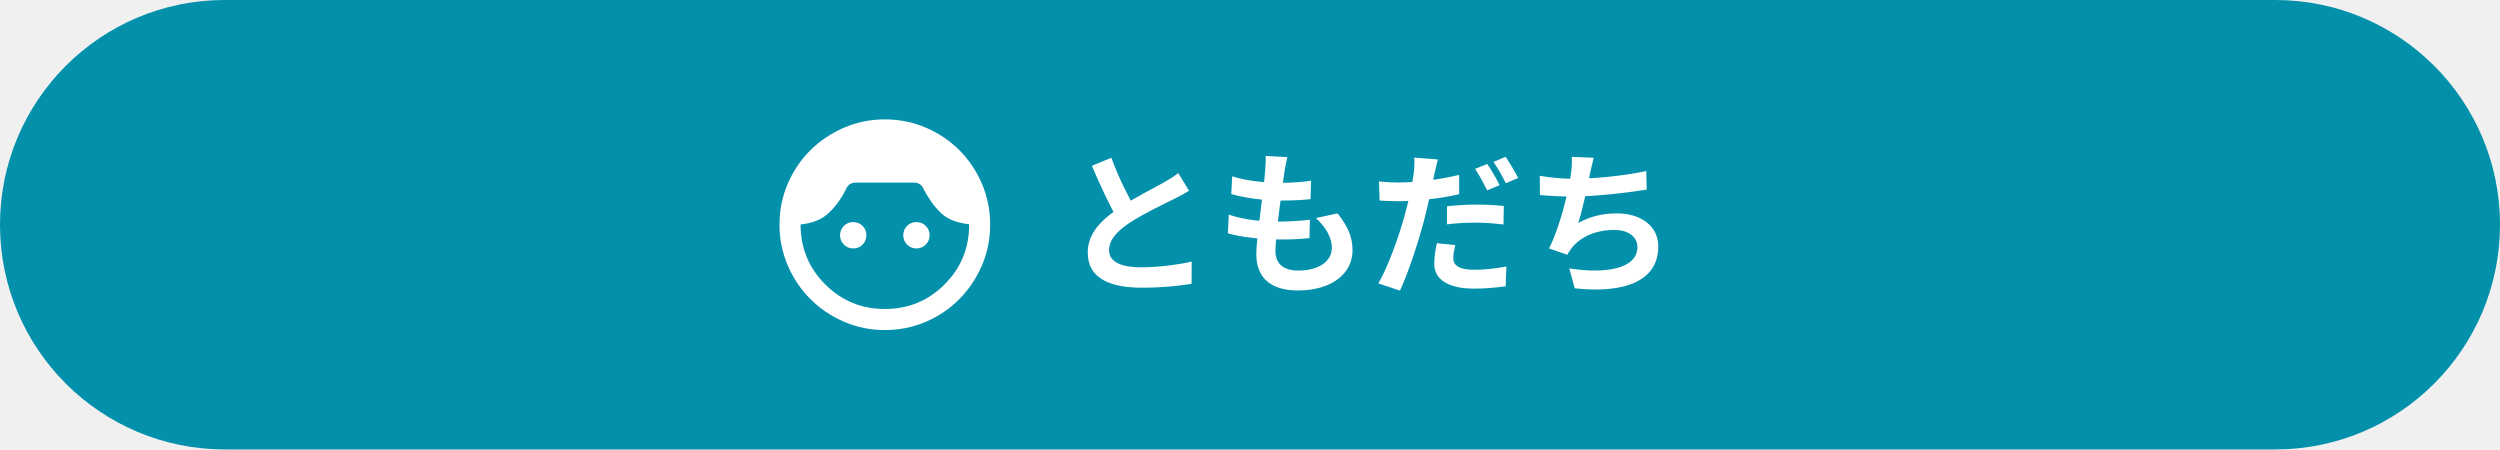
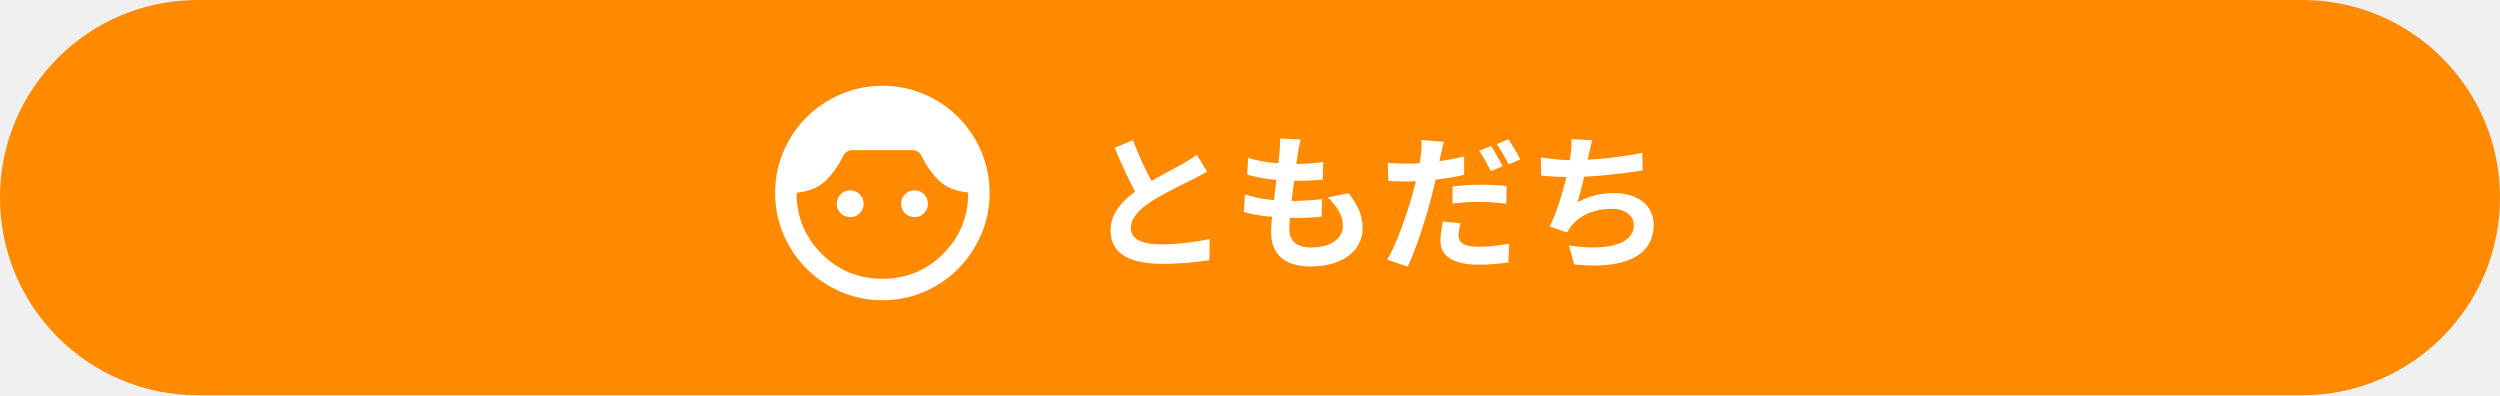
- <svg xmlns="http://www.w3.org/2000/svg" width="178" height="32" viewBox="0 0 178 32" fill="none">
-   <rect width="178" height="32" rx="16" fill="#0390AB" />
-   <path d="M84.663 13.587C84.322 13.785 83.97 13.983 83.563 14.181C82.881 14.522 81.506 15.171 80.494 15.82C79.581 16.414 78.965 17.052 78.965 17.811C78.965 18.603 79.735 19.032 81.264 19.032C82.386 19.032 83.871 18.856 84.85 18.625L84.839 20.209C83.893 20.363 82.738 20.484 81.308 20.484C79.108 20.484 77.447 19.868 77.447 17.976C77.447 16.579 78.47 15.6 79.779 14.742C80.824 14.049 82.21 13.367 82.881 12.982C83.299 12.74 83.607 12.553 83.893 12.322L84.663 13.587ZM79.13 11.233C79.658 12.696 80.351 14.016 80.868 14.94L79.614 15.666C79.009 14.665 78.349 13.224 77.744 11.805L79.13 11.233ZM91.659 11.189C91.56 11.596 91.516 11.882 91.461 12.168C91.329 13.114 90.812 16.744 90.812 17.855C90.812 18.768 91.362 19.263 92.44 19.263C93.98 19.263 94.827 18.548 94.827 17.646C94.827 16.909 94.409 16.194 93.694 15.523L95.234 15.193C95.971 16.117 96.301 16.887 96.301 17.822C96.301 19.483 94.816 20.682 92.407 20.682C90.669 20.682 89.448 19.934 89.448 18.086C89.448 16.964 89.976 13.62 90.086 12.08C90.13 11.574 90.13 11.354 90.108 11.101L91.659 11.189ZM87.732 12.553C88.689 12.872 90.053 13.015 91.175 13.015C92.022 13.015 92.803 12.96 93.353 12.861L93.309 14.181C92.66 14.247 92.055 14.28 91.131 14.28C90.02 14.28 88.678 14.104 87.666 13.818L87.732 12.553ZM87.49 15.281C88.678 15.688 89.954 15.776 91.065 15.776C91.736 15.776 92.55 15.732 93.265 15.644L93.232 16.953C92.627 17.019 91.978 17.052 91.285 17.052C89.822 17.052 88.425 16.898 87.424 16.612L87.49 15.281ZM102.373 11.354C102.296 11.651 102.186 12.146 102.131 12.388C101.977 13.136 101.713 14.489 101.416 15.6C101.02 17.14 100.283 19.395 99.678 20.693L98.138 20.176C98.798 19.076 99.634 16.766 100.041 15.226C100.327 14.192 100.58 12.993 100.657 12.333C100.712 11.926 100.723 11.475 100.69 11.222L102.373 11.354ZM99.568 12.993C100.91 12.993 102.461 12.795 103.891 12.454V13.829C102.527 14.148 100.8 14.324 99.557 14.324C99.018 14.324 98.611 14.302 98.226 14.28L98.182 12.916C98.754 12.982 99.117 12.993 99.568 12.993ZM103.022 14.687C103.638 14.621 104.419 14.566 105.145 14.566C105.772 14.566 106.432 14.599 107.07 14.665L107.048 15.985C106.487 15.919 105.816 15.853 105.156 15.853C104.386 15.853 103.715 15.886 103.022 15.974V14.687ZM103.616 17.448C103.539 17.756 103.473 18.119 103.473 18.361C103.473 18.845 103.792 19.208 104.98 19.208C105.706 19.208 106.476 19.12 107.257 18.977L107.202 20.385C106.586 20.462 105.849 20.55 104.969 20.55C103.11 20.55 102.12 19.901 102.12 18.79C102.12 18.284 102.208 17.756 102.307 17.316L103.616 17.448ZM105.893 11.673C106.179 12.069 106.564 12.773 106.773 13.18L105.893 13.554C105.662 13.103 105.321 12.454 105.024 12.025L105.893 11.673ZM107.202 11.167C107.488 11.585 107.895 12.278 108.093 12.674L107.213 13.048C106.993 12.586 106.63 11.948 106.333 11.53L107.202 11.167ZM113.472 11.233C113.362 11.629 113.296 12.003 113.208 12.355C113.032 13.235 112.702 14.852 112.372 15.875C113.263 15.391 114.121 15.193 115.111 15.193C116.882 15.193 118.07 16.128 118.07 17.547C118.07 20.011 115.683 20.913 112.119 20.528L111.734 19.109C114.154 19.494 116.585 19.208 116.585 17.58C116.585 16.931 116.013 16.37 114.935 16.37C113.67 16.37 112.548 16.832 111.899 17.668C111.778 17.822 111.69 17.954 111.591 18.141L110.293 17.69C111.107 16.084 111.723 13.411 111.866 12.278C111.921 11.816 111.932 11.53 111.91 11.167L113.472 11.233ZM109.633 12.52C110.348 12.641 111.228 12.729 111.91 12.729C113.318 12.729 115.408 12.564 117.212 12.179L117.245 13.499C115.848 13.73 113.516 13.994 111.921 13.994C111.085 13.994 110.293 13.95 109.644 13.884L109.633 12.52Z" fill="white" />
-   <mask id="mask0_23_424" style="mask-type:alpha" maskUnits="userSpaceOnUse" x="54" y="7" width="18" height="18">
-     <rect x="54" y="7" width="18" height="18" fill="#D9D9D9" />
+ <svg xmlns="http://www.w3.org/2000/svg" width="272" height="43" viewBox="0 0 272 43" fill="none">
+   <rect width="272" height="43" rx="21.5" fill="#FF8A00" />
+   <path d="M131.328 18.672C130.832 18.96 130.32 19.248 129.728 19.536C128.736 20.032 126.736 20.976 125.264 21.92C123.936 22.784 123.04 23.712 123.04 24.816C123.04 25.968 124.16 26.592 126.384 26.592C128.016 26.592 130.176 26.336 131.6 26L131.584 28.304C130.208 28.528 128.528 28.704 126.448 28.704C123.248 28.704 120.832 27.808 120.832 25.056C120.832 23.024 122.32 21.6 124.224 20.352C125.744 19.344 127.76 18.352 128.736 17.792C129.344 17.44 129.792 17.168 130.208 16.832L131.328 18.672ZM123.28 15.248C124.048 17.376 125.056 19.296 125.808 20.64L123.984 21.696C123.104 20.24 122.144 18.144 121.264 16.08L123.28 15.248ZM141.504 15.184C141.36 15.776 141.296 16.192 141.216 16.608C141.024 17.984 140.272 23.264 140.272 24.88C140.272 26.208 141.072 26.928 142.64 26.928C144.88 26.928 146.112 25.888 146.112 24.576C146.112 23.504 145.504 22.464 144.464 21.488L146.704 21.008C147.776 22.352 148.256 23.472 148.256 24.832C148.256 27.248 146.096 28.992 142.592 28.992C140.064 28.992 138.288 27.904 138.288 25.216C138.288 23.584 139.056 18.72 139.216 16.48C139.28 15.744 139.28 15.424 139.248 15.056L141.504 15.184ZM135.792 17.168C137.184 17.632 139.168 17.84 140.8 17.84C142.032 17.84 143.168 17.76 143.968 17.616L143.904 19.536C142.96 19.632 142.08 19.68 140.736 19.68C139.12 19.68 137.168 19.424 135.696 19.008L135.792 17.168ZM135.44 21.136C137.168 21.728 139.024 21.856 140.64 21.856C141.616 21.856 142.8 21.792 143.84 21.664L143.792 23.568C142.912 23.664 141.968 23.712 140.96 23.712C138.832 23.712 136.8 23.488 135.344 23.072L135.44 21.136ZM157.088 15.424C156.976 15.856 156.816 16.576 156.736 16.928C156.512 18.016 156.128 19.984 155.696 21.6C155.12 23.84 154.048 27.12 153.168 29.008L150.928 28.256C151.888 26.656 153.104 23.296 153.696 21.056C154.112 19.552 154.48 17.808 154.592 16.848C154.672 16.256 154.688 15.6 154.64 15.232L157.088 15.424ZM153.008 17.808C154.96 17.808 157.216 17.52 159.296 17.024V19.024C157.312 19.488 154.8 19.744 152.992 19.744C152.208 19.744 151.616 19.712 151.056 19.68L150.992 17.696C151.824 17.792 152.352 17.808 153.008 17.808ZM158.032 20.272C158.928 20.176 160.064 20.096 161.12 20.096C162.032 20.096 162.992 20.144 163.92 20.24L163.888 22.16C163.072 22.064 162.096 21.968 161.136 21.968C160.016 21.968 159.04 22.016 158.032 22.144V20.272ZM158.896 24.288C158.784 24.736 158.688 25.264 158.688 25.616C158.688 26.32 159.152 26.848 160.88 26.848C161.936 26.848 163.056 26.72 164.192 26.512L164.112 28.56C163.216 28.672 162.144 28.8 160.864 28.8C158.16 28.8 156.72 27.856 156.72 26.24C156.72 25.504 156.848 24.736 156.992 24.096L158.896 24.288ZM162.208 15.888C162.624 16.464 163.184 17.488 163.488 18.08L162.208 18.624C161.872 17.968 161.376 17.024 160.944 16.4L162.208 15.888ZM164.112 15.152C164.528 15.76 165.12 16.768 165.408 17.344L164.128 17.888C163.808 17.216 163.28 16.288 162.848 15.68L164.112 15.152ZM173.232 15.248C173.072 15.824 172.976 16.368 172.848 16.88C172.592 18.16 172.112 20.512 171.632 22C172.928 21.296 174.176 21.008 175.616 21.008C178.192 21.008 179.92 22.368 179.92 24.432C179.92 28.016 176.448 29.328 171.264 28.768L170.704 26.704C174.224 27.264 177.76 26.848 177.76 24.48C177.76 23.536 176.928 22.72 175.36 22.72C173.52 22.72 171.888 23.392 170.944 24.608C170.768 24.832 170.64 25.024 170.496 25.296L168.608 24.64C169.792 22.304 170.688 18.416 170.896 16.768C170.976 16.096 170.992 15.68 170.96 15.152L173.232 15.248ZM167.648 17.12C168.688 17.296 169.968 17.424 170.96 17.424C173.008 17.424 176.048 17.184 178.672 16.624L178.72 18.544C176.688 18.88 173.296 19.264 170.976 19.264C169.76 19.264 168.608 19.2 167.664 19.104L167.648 17.12Z" fill="white" />
+   <mask id="mask0_40_14" style="mask-type:alpha" maskUnits="userSpaceOnUse" x="82" y="7" width="28" height="28">
+     <rect x="82" y="7" width="28" height="28" fill="#D9D9D9" />
  </mask>
-   <g mask="url(#mask0_23_424)">
-     <path d="M63 23.5C61.975 23.5 61.006 23.303 60.094 22.909C59.181 22.516 58.384 21.978 57.703 21.297C57.022 20.616 56.484 19.819 56.091 18.906C55.697 17.994 55.5 17.025 55.5 16C55.5 14.963 55.697 13.988 56.091 13.075C56.484 12.162 57.022 11.369 57.703 10.694C58.384 10.019 59.181 9.484 60.094 9.091C61.006 8.697 61.975 8.5 63 8.5C64.037 8.5 65.013 8.697 65.925 9.091C66.838 9.484 67.631 10.019 68.306 10.694C68.981 11.369 69.516 12.162 69.909 13.075C70.303 13.988 70.5 14.963 70.5 16C70.5 17.025 70.303 17.994 69.909 18.906C69.516 19.819 68.981 20.616 68.306 21.297C67.631 21.978 66.838 22.516 65.925 22.909C65.013 23.303 64.037 23.5 63 23.5ZM63 22C64.675 22 66.097 21.413 67.266 20.238C68.434 19.062 69.013 17.637 69 15.963C68.112 15.875 67.431 15.597 66.956 15.128C66.481 14.659 66.075 14.088 65.737 13.412C65.675 13.275 65.584 13.172 65.466 13.103C65.347 13.034 65.219 13 65.081 13H60.938C60.788 13 60.653 13.034 60.534 13.103C60.416 13.172 60.325 13.275 60.263 13.412C59.925 14.1 59.513 14.678 59.025 15.147C58.538 15.616 57.862 15.894 57 15.981C57 17.656 57.584 19.078 58.753 20.247C59.922 21.416 61.337 22 63 22ZM60.75 17.688C60.487 17.688 60.266 17.597 60.084 17.416C59.903 17.234 59.812 17.012 59.812 16.75C59.812 16.488 59.903 16.266 60.084 16.084C60.266 15.903 60.487 15.812 60.75 15.812C61.013 15.812 61.234 15.903 61.416 16.084C61.597 16.266 61.688 16.488 61.688 16.75C61.688 17.012 61.597 17.234 61.416 17.416C61.234 17.597 61.013 17.688 60.75 17.688ZM65.25 17.688C64.987 17.688 64.766 17.597 64.584 17.416C64.403 17.234 64.312 17.012 64.312 16.75C64.312 16.488 64.403 16.266 64.584 16.084C64.766 15.903 64.987 15.812 65.25 15.812C65.513 15.812 65.734 15.903 65.916 16.084C66.097 16.266 66.188 16.488 66.188 16.75C66.188 17.012 66.097 17.234 65.916 17.416C65.734 17.597 65.513 17.688 65.25 17.688Z" fill="white" />
+   <g mask="url(#mask0_40_14)">
+     <path d="M96 32.667C94.406 32.667 92.899 32.36 91.479 31.748C90.06 31.135 88.82 30.299 87.76 29.24C86.701 28.18 85.865 26.94 85.252 25.521C84.64 24.101 84.333 22.595 84.333 21C84.333 19.386 84.64 17.869 85.252 16.45C85.865 15.031 86.701 13.796 87.76 12.746C88.82 11.696 90.06 10.865 91.479 10.252C92.899 9.64 94.406 9.333 96 9.333C97.614 9.333 99.131 9.64 100.55 10.252C101.969 10.865 103.204 11.696 104.254 12.746C105.304 13.796 106.135 15.031 106.748 16.45C107.36 17.869 107.667 19.386 107.667 21C107.667 22.595 107.36 24.101 106.748 25.521C106.135 26.94 105.304 28.18 104.254 29.24C103.204 30.299 101.969 31.135 100.55 31.748C99.131 32.36 97.614 32.667 96 32.667ZM96 30.333C98.606 30.333 100.817 29.419 102.635 27.592C104.454 25.764 105.353 23.547 105.333 20.942C103.953 20.806 102.893 20.373 102.154 19.644C101.415 18.915 100.783 18.025 100.258 16.975C100.161 16.761 100.02 16.601 99.835 16.494C99.651 16.387 99.451 16.333 99.237 16.333H92.792C92.558 16.333 92.349 16.387 92.165 16.494C91.98 16.601 91.839 16.761 91.742 16.975C91.217 18.044 90.575 18.944 89.817 19.673C89.058 20.402 88.008 20.835 86.667 20.971C86.667 23.576 87.576 25.788 89.394 27.606C91.212 29.424 93.414 30.333 96 30.333ZM92.5 23.625C92.092 23.625 91.747 23.484 91.465 23.202C91.183 22.92 91.042 22.575 91.042 22.167C91.042 21.758 91.183 21.413 91.465 21.131C91.747 20.849 92.092 20.708 92.5 20.708C92.908 20.708 93.254 20.849 93.535 21.131C93.817 21.413 93.958 21.758 93.958 22.167C93.958 22.575 93.817 22.92 93.535 23.202C93.254 23.484 92.908 23.625 92.5 23.625ZM99.5 23.625C99.092 23.625 98.747 23.484 98.465 23.202C98.183 22.92 98.042 22.575 98.042 22.167C98.042 21.758 98.183 21.413 98.465 21.131C98.747 20.849 99.092 20.708 99.5 20.708C99.908 20.708 100.254 20.849 100.535 21.131C100.817 21.413 100.958 21.758 100.958 22.167C100.958 22.575 100.817 22.92 100.535 23.202C100.254 23.484 99.908 23.625 99.5 23.625Z" fill="white" />
  </g>
</svg>
